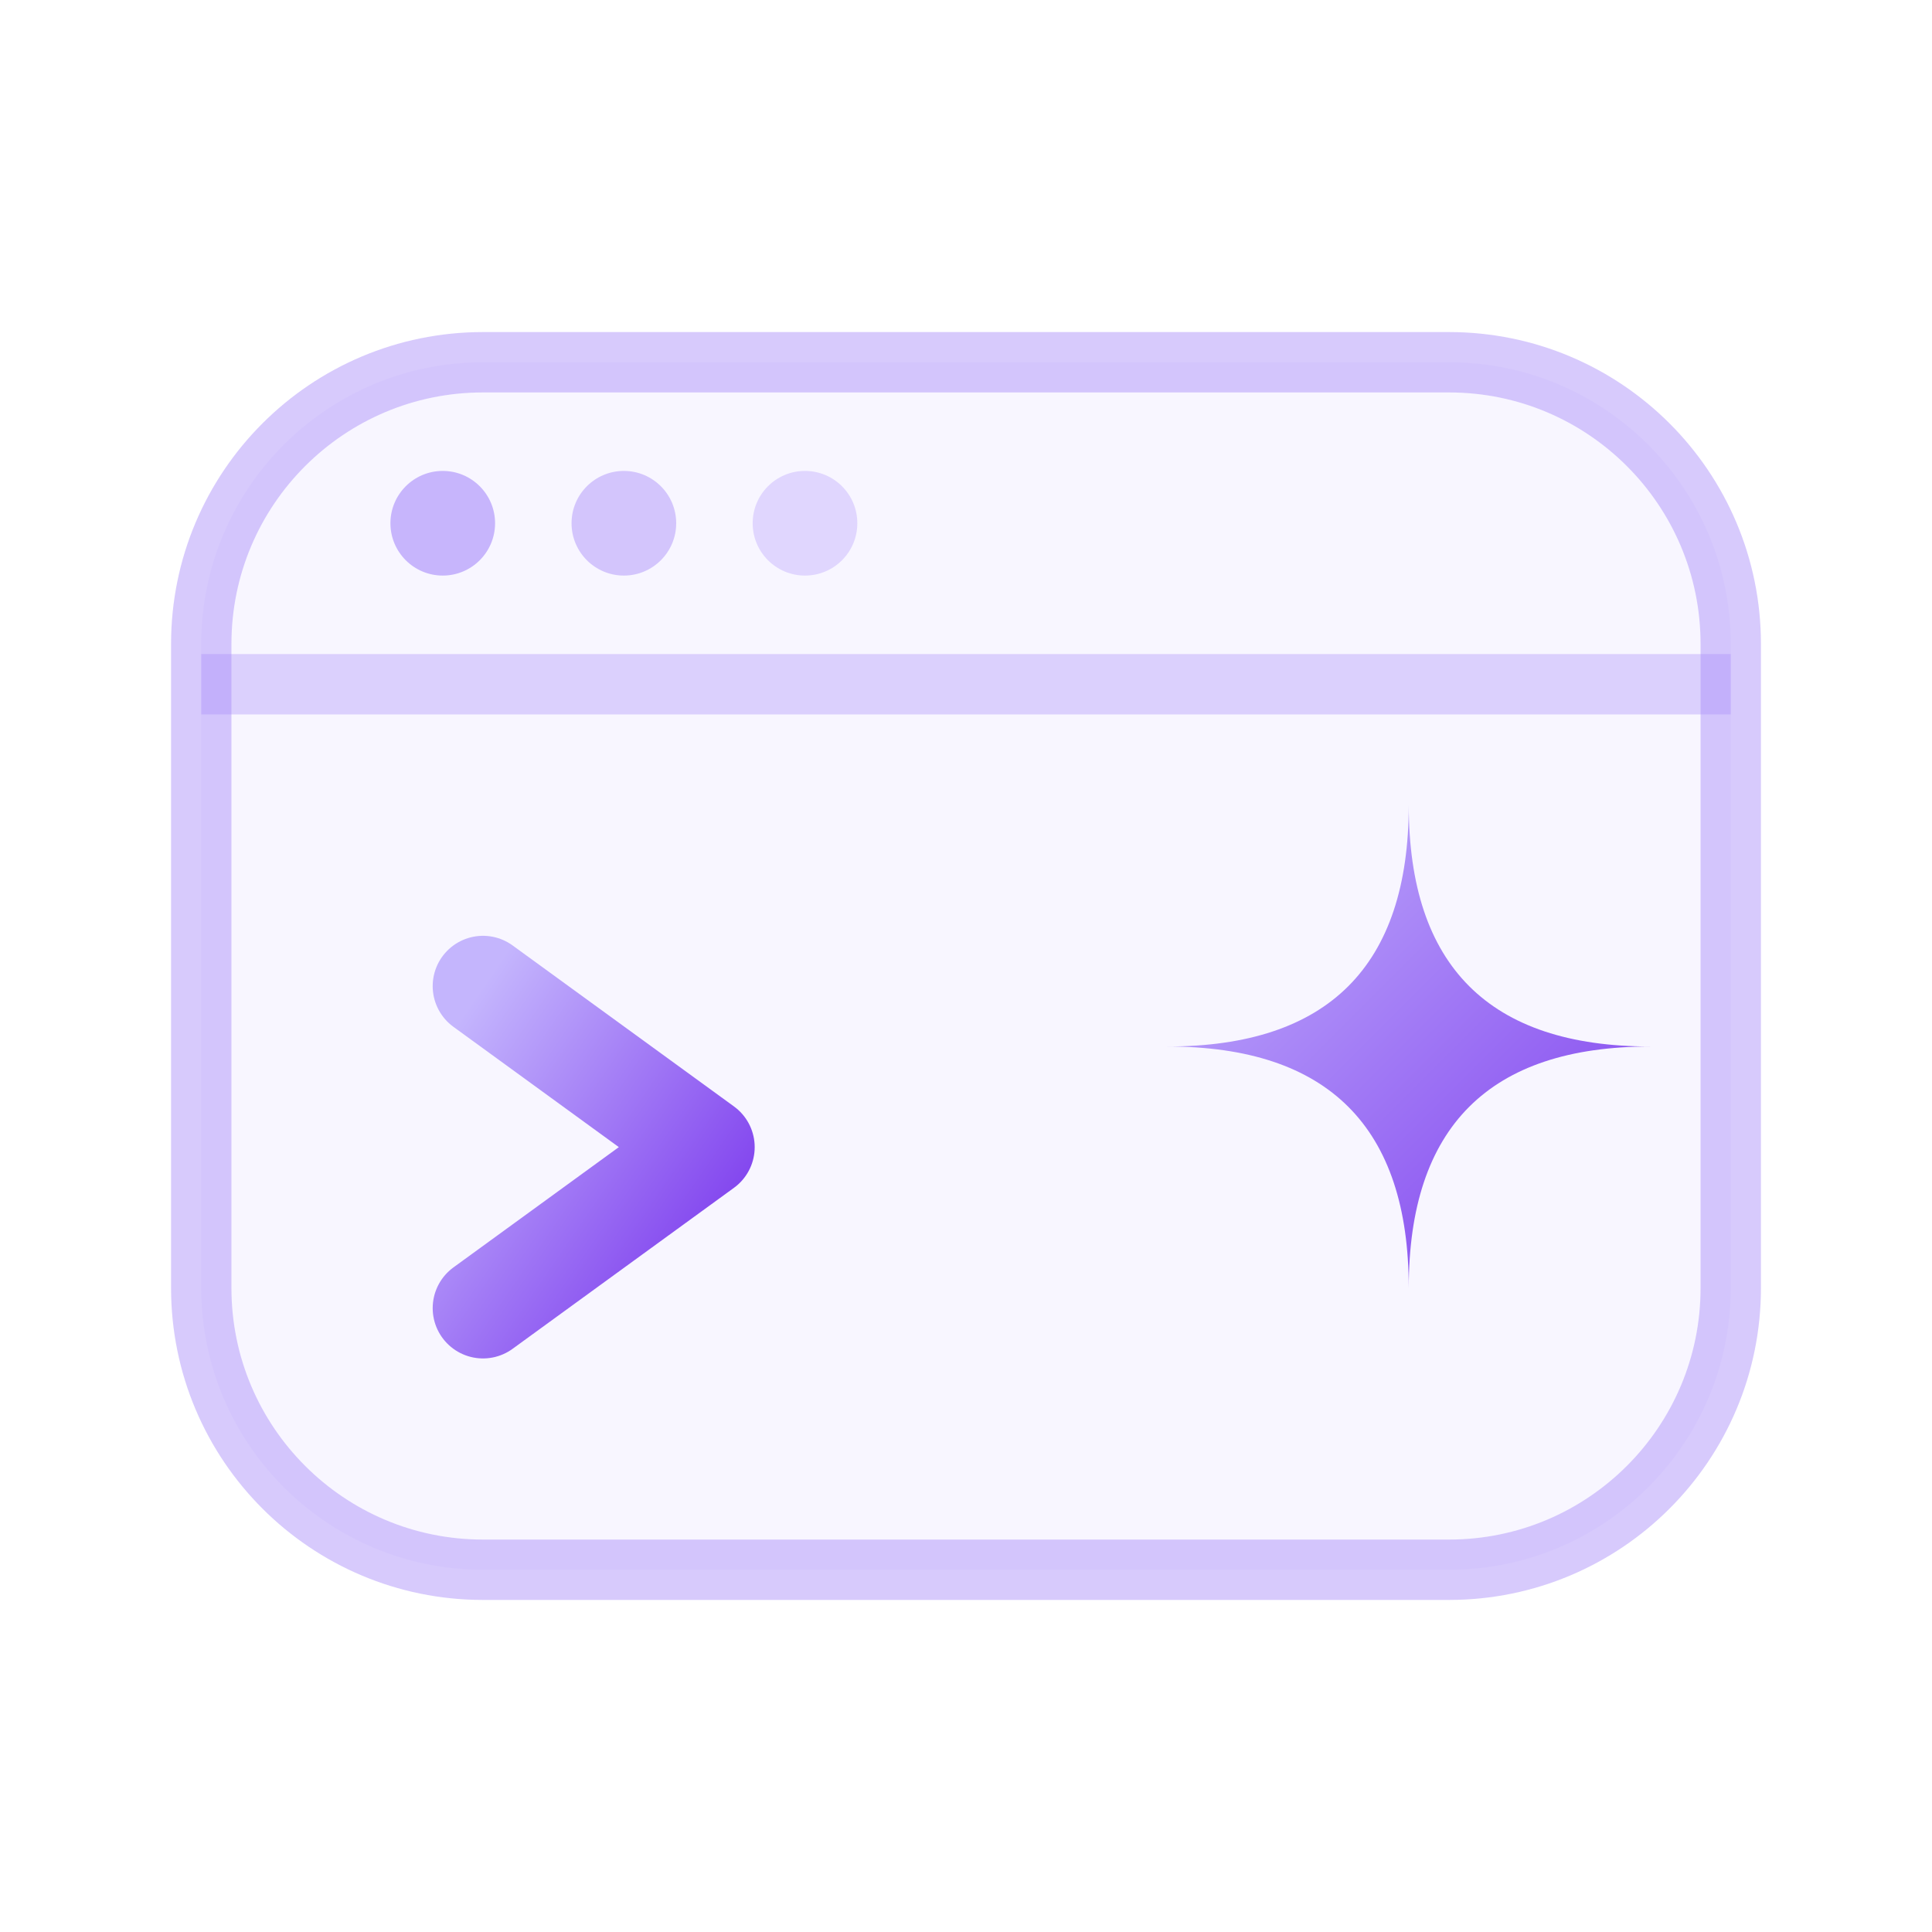
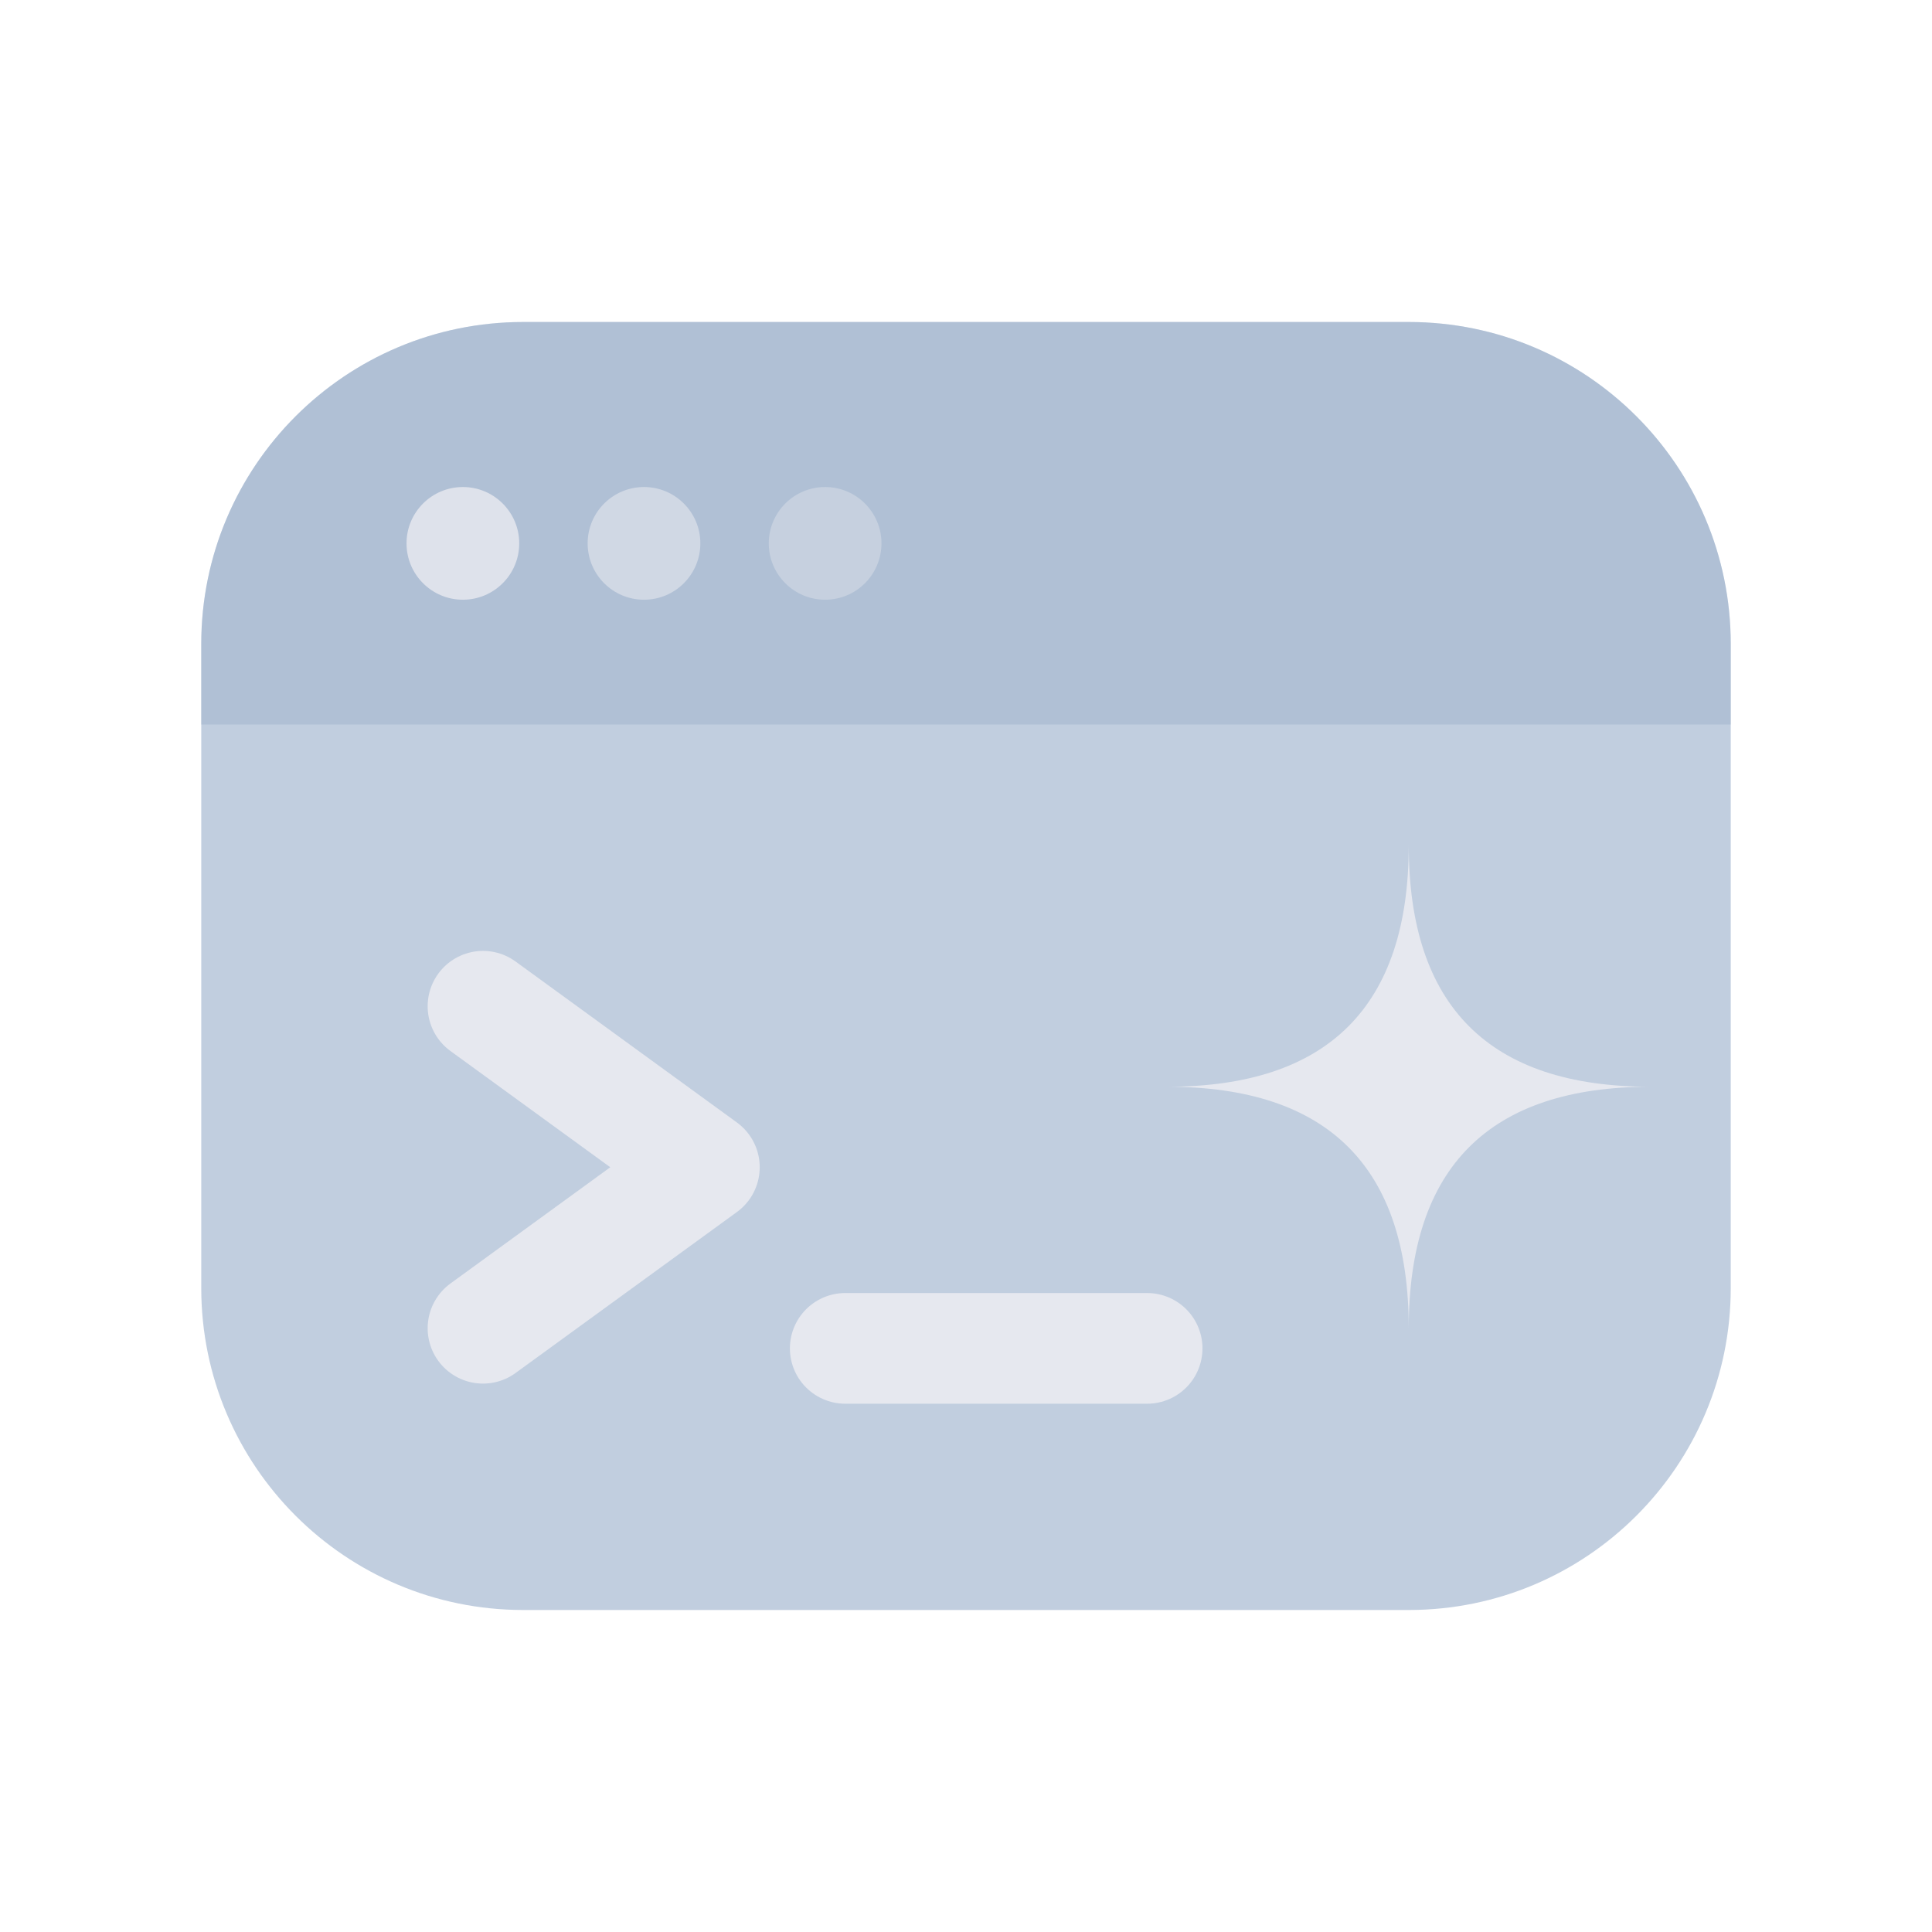
<svg xmlns="http://www.w3.org/2000/svg" viewBox="0 0 96 96" width="96" height="96" fill="none">
-   <defs>
-     <linearGradient id="g" x1="0" y1="0" x2="1" y2="1">
-       <stop offset="0" stop-color="#C4B5FD" />
-       <stop offset="1" stop-color="#7C3AED" />
-     </linearGradient>
-   </defs>
-   <rect x="10" y="18" width="76" height="60" rx="14" fill="#A78BFA" fill-opacity="0.08" stroke="#A78BFA" stroke-opacity="0.45" stroke-width="3" />
-   <path d="M10 34h76" stroke="#A78BFA" stroke-opacity="0.35" stroke-width="3" />
-   <circle cx="22" cy="26" r="2.6" fill="#A78BFA" fill-opacity="0.6" />
-   <circle cx="31" cy="26" r="2.6" fill="#A78BFA" fill-opacity="0.45" />
-   <circle cx="40" cy="26" r="2.6" fill="#A78BFA" fill-opacity="0.3" />
-   <path d="M24 49l11 8-11 8" stroke="url(#g)" stroke-width="5" stroke-linecap="round" stroke-linejoin="round" />
-   <path d="M42 66h16" stroke="url(#g)" stroke-width="5" stroke-linecap="round" />
-   <path d="M70 40Q70 52 82 52Q70 52 70 64Q70 52 58 52Q70 52 70 40Z" fill="url(#g)" />
+   <rect x="10" y="16" width="76" height="64" rx="16" fill="#8FA6C4" fill-opacity="0.55" />
+   <path d="M10 32a16 16 0 0 1 16-16h44a16 16 0 0 1 16 16v4H10z" fill="#8FA6C4" fill-opacity="0.35" />
+   <circle cx="23" cy="27" r="2.8" fill="#E6E8EF" fill-opacity="0.85" />
+   <circle cx="32" cy="27" r="2.8" fill="#E6E8EF" fill-opacity="0.6" />
+   <circle cx="41" cy="27" r="2.8" fill="#E6E8EF" fill-opacity="0.4" />
+   <path d="M24 50l11 8-11 8" stroke="#E6E8EF" stroke-width="5.5" stroke-linecap="round" stroke-linejoin="round" />
+   <path d="M42 67h15" stroke="#E6E8EF" stroke-width="5.5" stroke-linecap="round" />
+   <path d="M70 42Q70 54 82 54Q70 54 70 66Q70 54 58 54Q70 54 70 42Z" fill="#E6E8EF" />
</svg>
